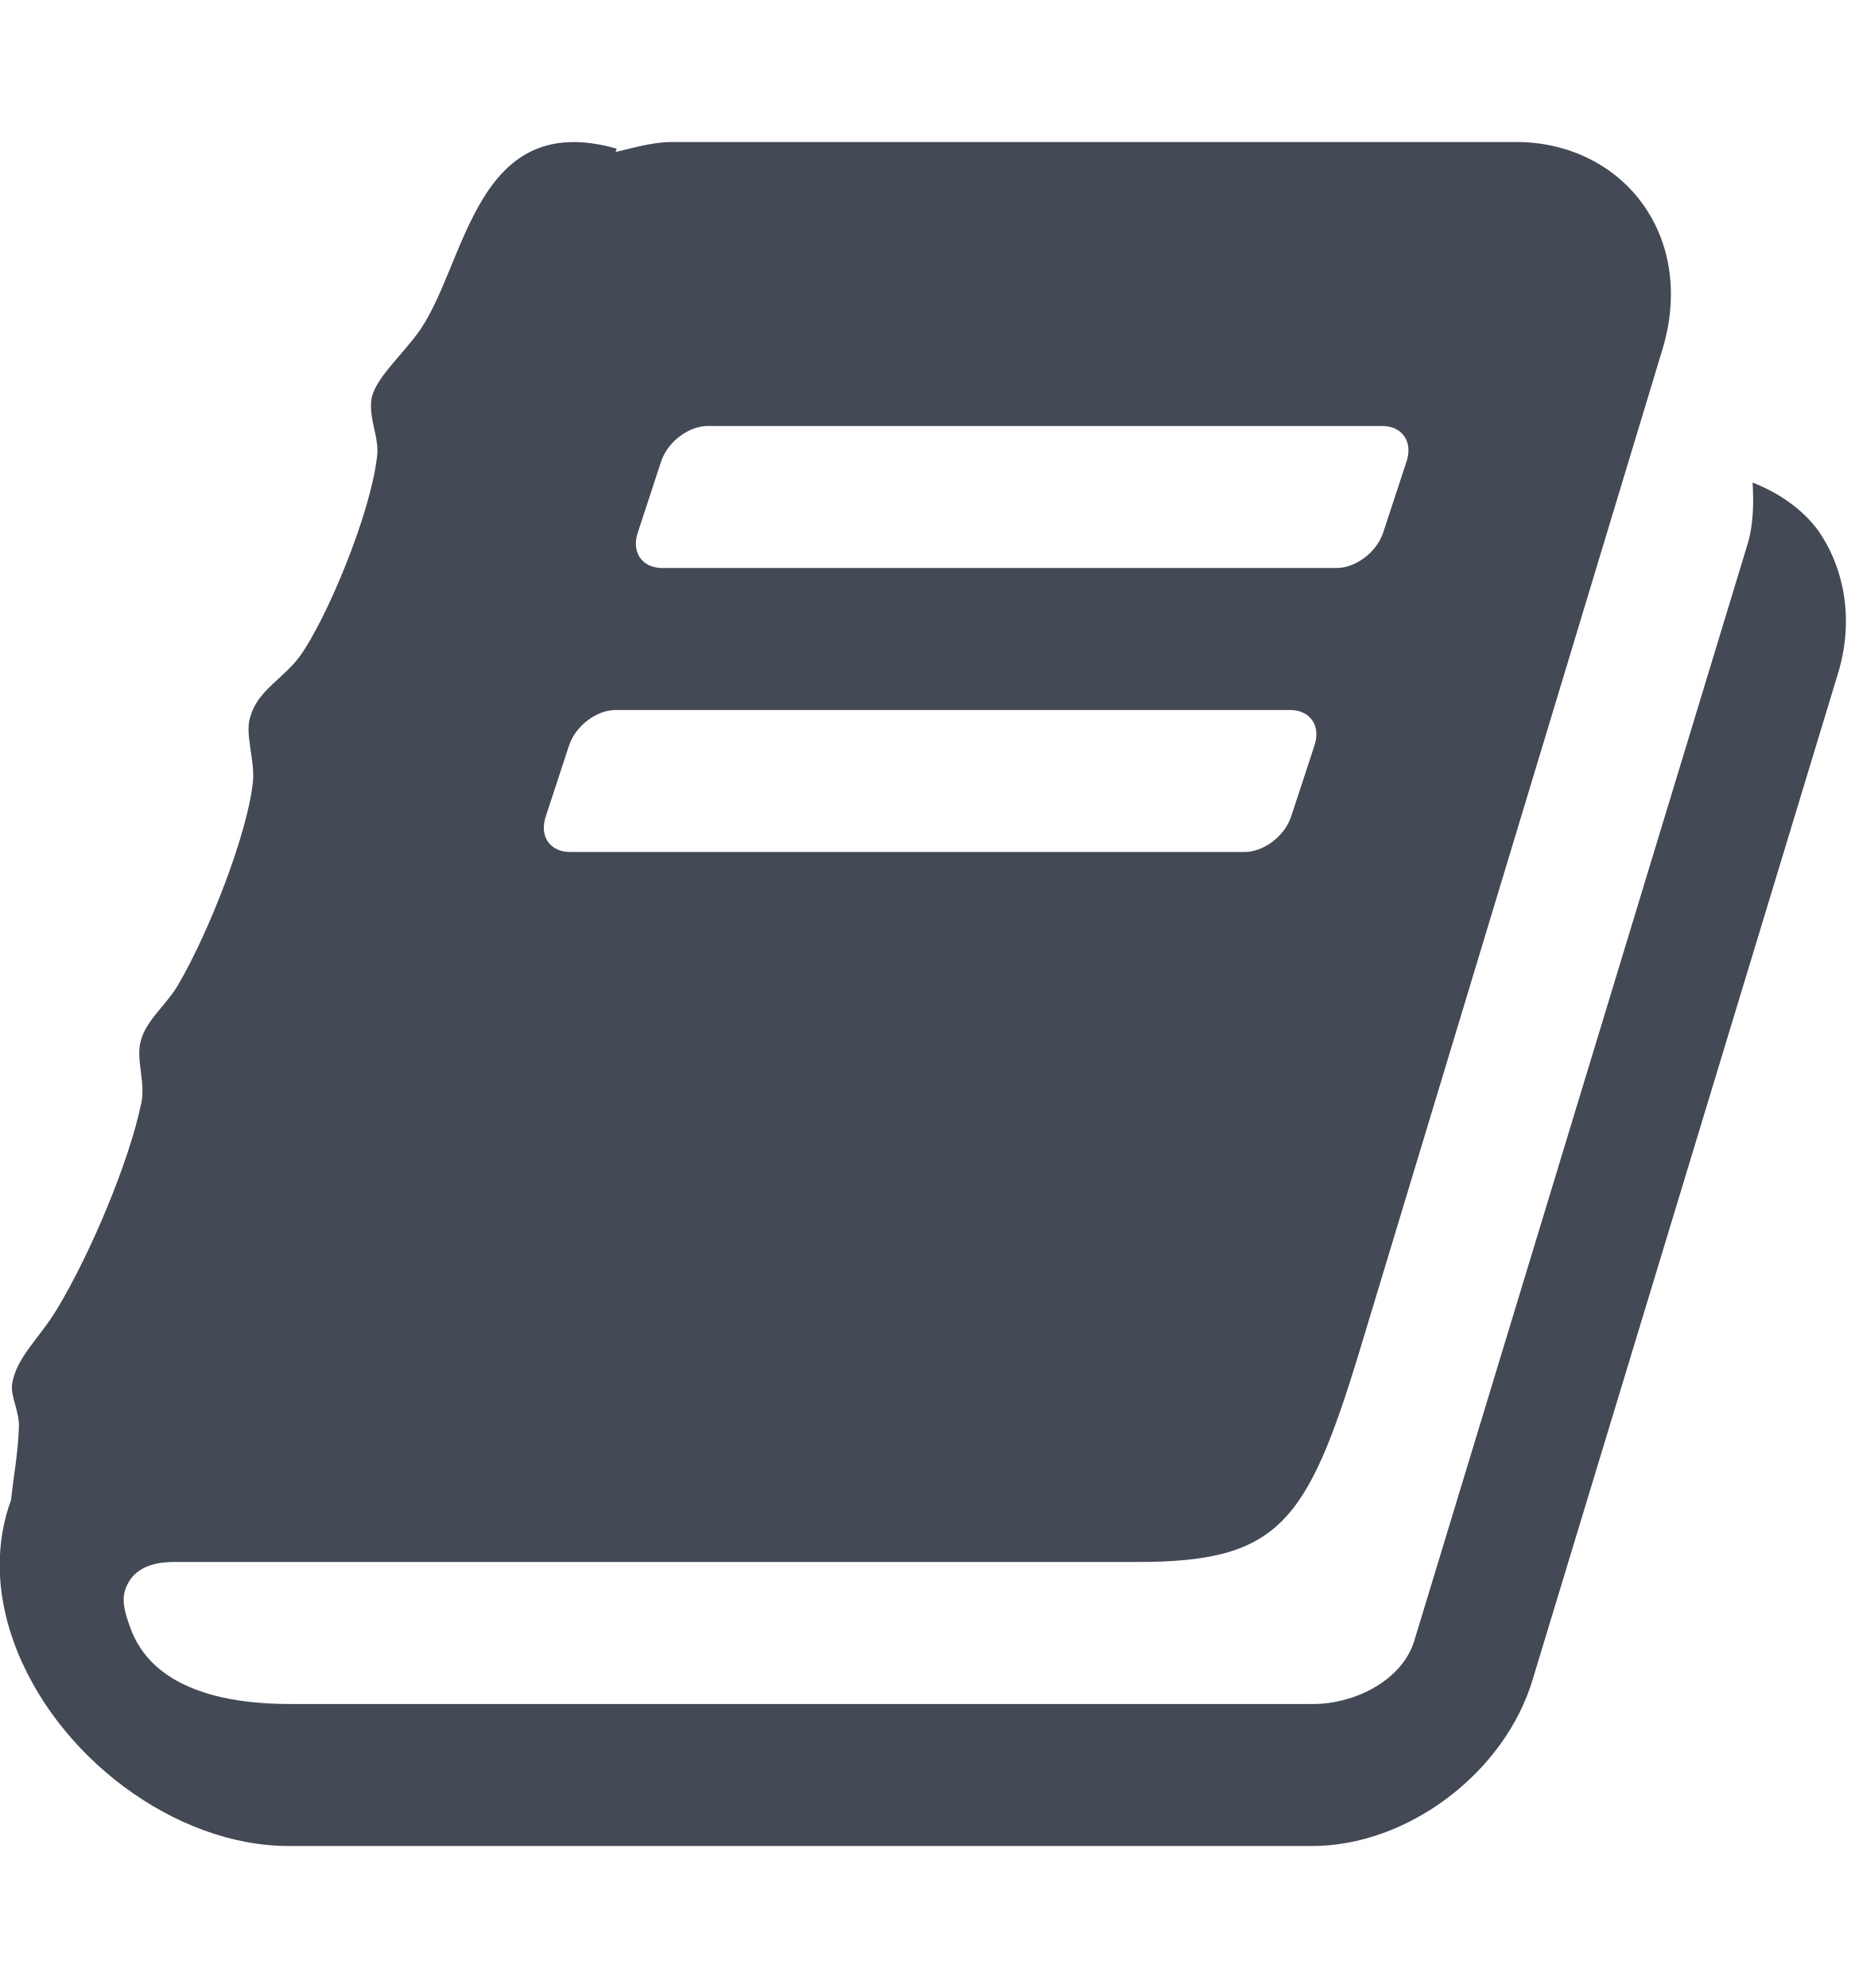
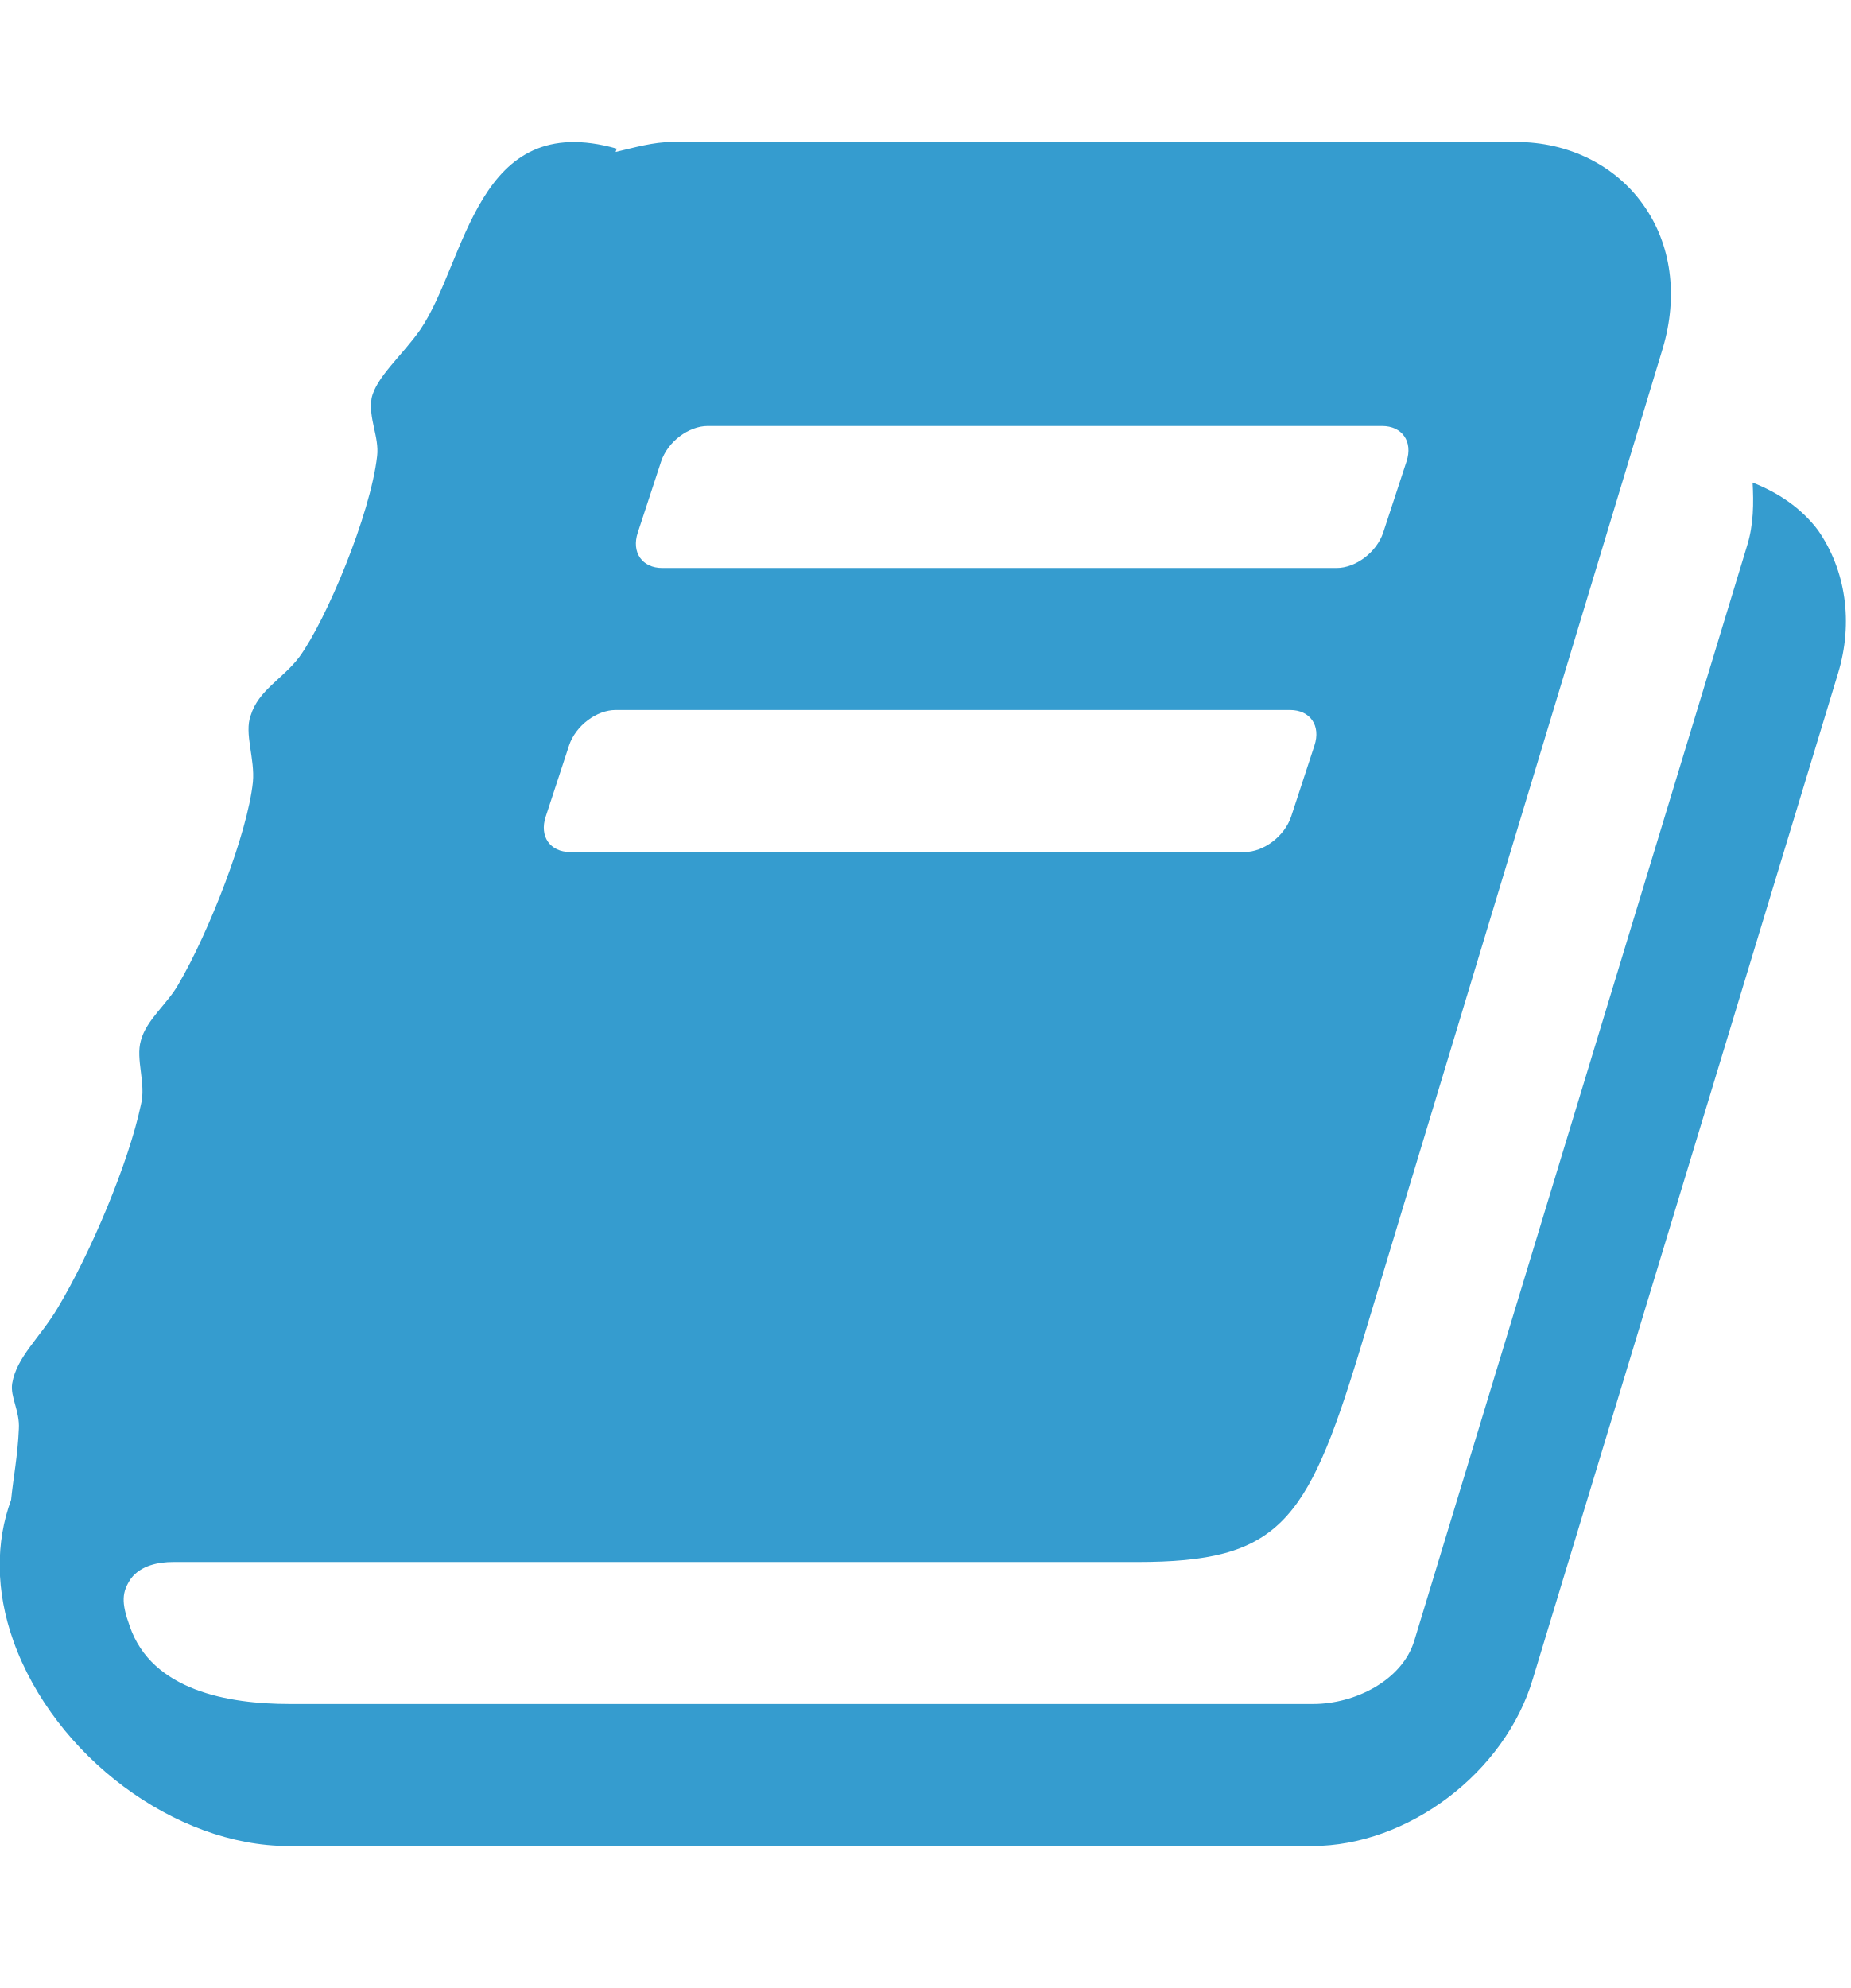
<svg xmlns="http://www.w3.org/2000/svg" version="1.1" width="417" height="448" viewBox="0 0 417 448">
  <g id="icomoon-ignore">
</g>
-   <path fill="#434955" d="M409.75 119.5c6.25 9 8 20.75 4.5 32.25l-68.75 226.5c-6.25 21.25-28.25 37.75-49.75 37.75h-230.75c-25.5 0-52.75-20.25-62-46.25-4-11.25-4-22.25-0.5-31.75 0.5-5 1.5-10 1.75-16 0.25-4-2-7.25-1.5-10.25 1-6 6.25-10.25 10.25-17 7.5-12.5 16-32.75 18.75-45.75 1.25-4.75-1.25-10.25 0-14.5 1.25-4.75 6-8.25 8.5-12.75 6.75-11.5 15.5-33.75 16.75-45.5 0.5-5.25-2-11-0.5-15 1.75-5.75 7.25-8.25 11-13.25 6-8.25 16-32 17.5-45.25 0.5-4.25-2-8.5-1.25-13 1-4.75 7-9.75 11-15.5 10.5-15.5 12.5-49.75 44.25-40.75l-0.25 0.75c4.25-1 8.5-2.25 12.75-2.25h190.25c11.75 0 22.25 5.25 28.5 14 6.5 9 8 20.75 4.5 32.5l-68.5 226.5c-11.75 38.5-18.25 47-50 47h-217.25c-3.25 0-7.25 0.75-9.5 3.75-2 3-2.25 5.25-0.25 10.75 5 14.5 22.25 17.5 36 17.5h230.75c9.25 0 20-5.25 22.75-14.25l75-246.75c1.5-4.75 1.5-9.75 1.25-14.25 5.75 2.25 11 5.75 14.75 10.75zM143.75 120c-1.5 4.5 1 8 5.5 8h152c4.25 0 9-3.5 10.5-8l5.25-16c1.5-4.5-1-8-5.5-8h-152c-4.25 0-9 3.5-10.5 8zM123 184c-1.5 4.5 1 8 5.5 8h152c4.25 0 9-3.5 10.5-8l5.25-16c1.5-4.5-1-8-5.5-8h-152c-4.25 0-9 3.5-10.5 8z" />
+   <path fill="#359CCF" d="M409.75 119.5c6.25 9 8 20.75 4.5 32.25l-68.75 226.5c-6.25 21.25-28.25 37.75-49.75 37.75h-230.75c-25.5 0-52.75-20.25-62-46.25-4-11.25-4-22.25-0.5-31.75 0.5-5 1.5-10 1.75-16 0.25-4-2-7.25-1.5-10.25 1-6 6.25-10.25 10.25-17 7.5-12.5 16-32.75 18.75-45.75 1.25-4.75-1.25-10.25 0-14.5 1.25-4.75 6-8.25 8.5-12.75 6.75-11.5 15.5-33.75 16.75-45.5 0.5-5.25-2-11-0.5-15 1.75-5.75 7.25-8.25 11-13.25 6-8.25 16-32 17.5-45.25 0.5-4.25-2-8.5-1.25-13 1-4.75 7-9.75 11-15.5 10.5-15.5 12.5-49.75 44.25-40.75l-0.25 0.75c4.25-1 8.5-2.25 12.75-2.25h190.25c11.75 0 22.25 5.25 28.5 14 6.5 9 8 20.75 4.5 32.5l-68.5 226.5c-11.75 38.5-18.25 47-50 47h-217.25c-3.25 0-7.25 0.75-9.5 3.75-2 3-2.25 5.25-0.25 10.75 5 14.5 22.25 17.5 36 17.5h230.75c9.25 0 20-5.25 22.75-14.25l75-246.75c1.5-4.75 1.5-9.75 1.25-14.25 5.75 2.25 11 5.75 14.75 10.75zM143.75 120c-1.5 4.5 1 8 5.5 8h152c4.25 0 9-3.5 10.5-8l5.25-16c1.5-4.5-1-8-5.5-8h-152c-4.25 0-9 3.5-10.5 8zM123 184c-1.5 4.5 1 8 5.5 8h152c4.25 0 9-3.5 10.5-8l5.25-16c1.5-4.5-1-8-5.5-8h-152c-4.25 0-9 3.5-10.5 8z" />
</svg>
